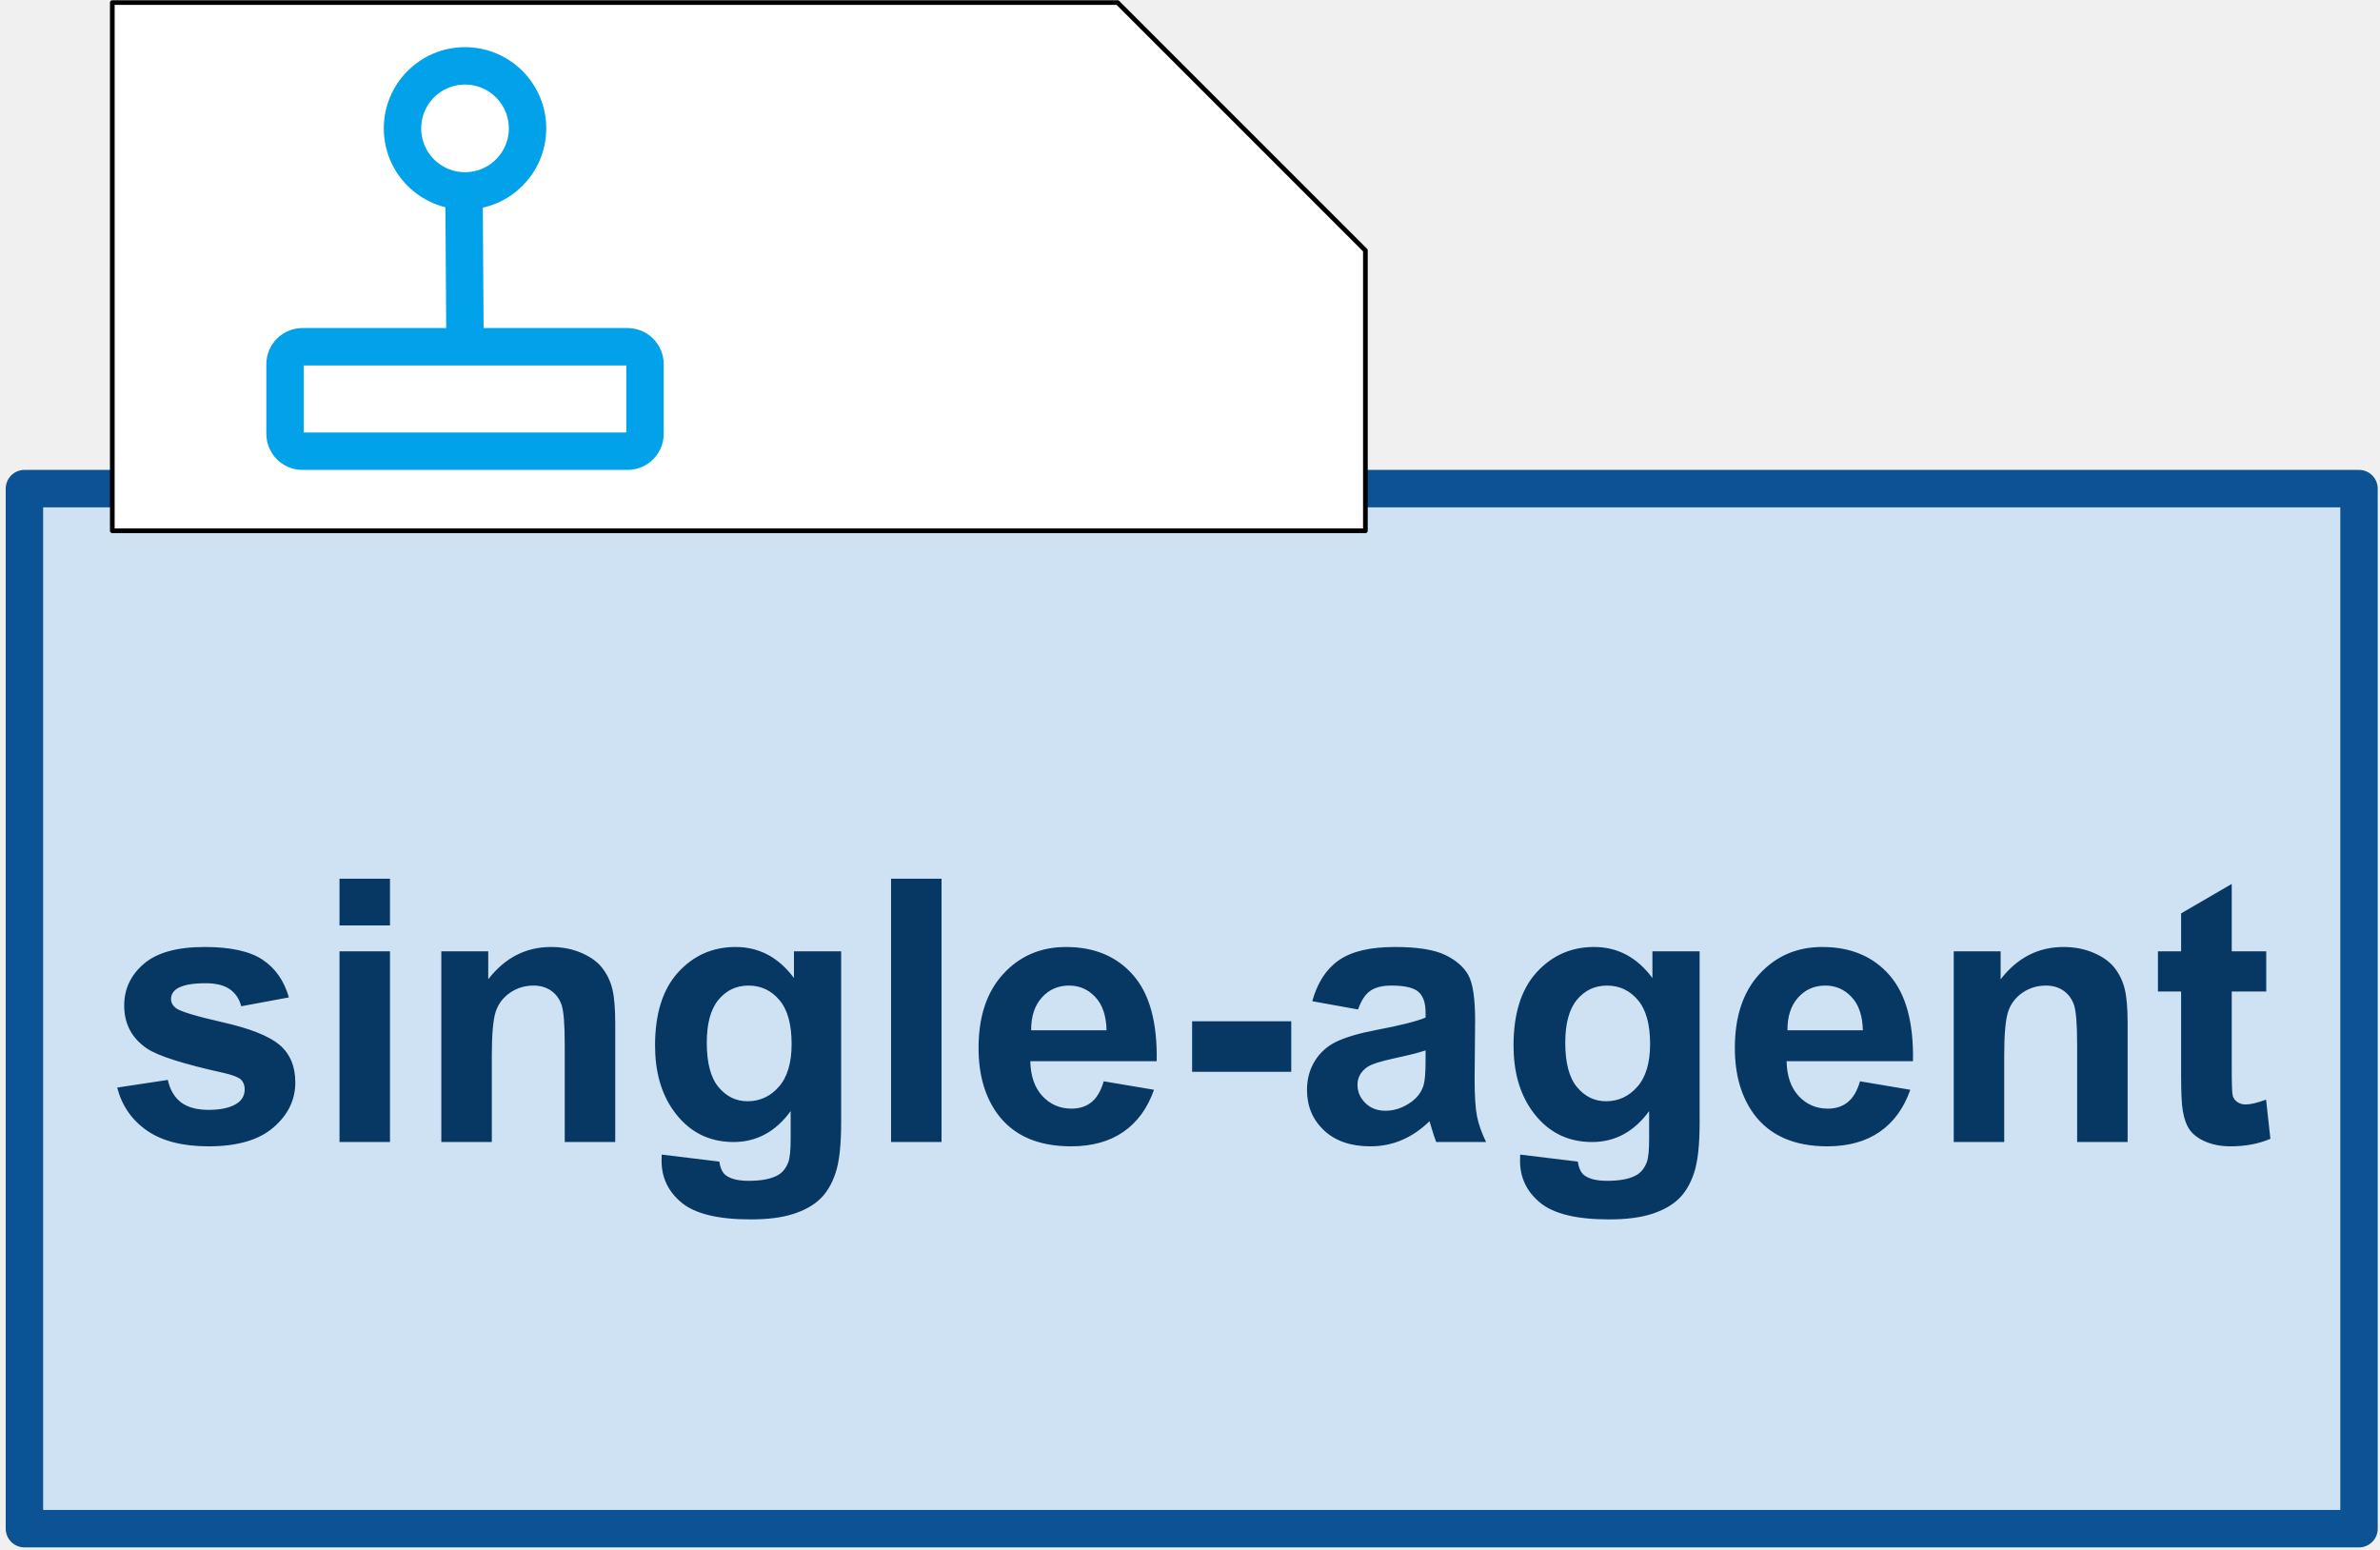
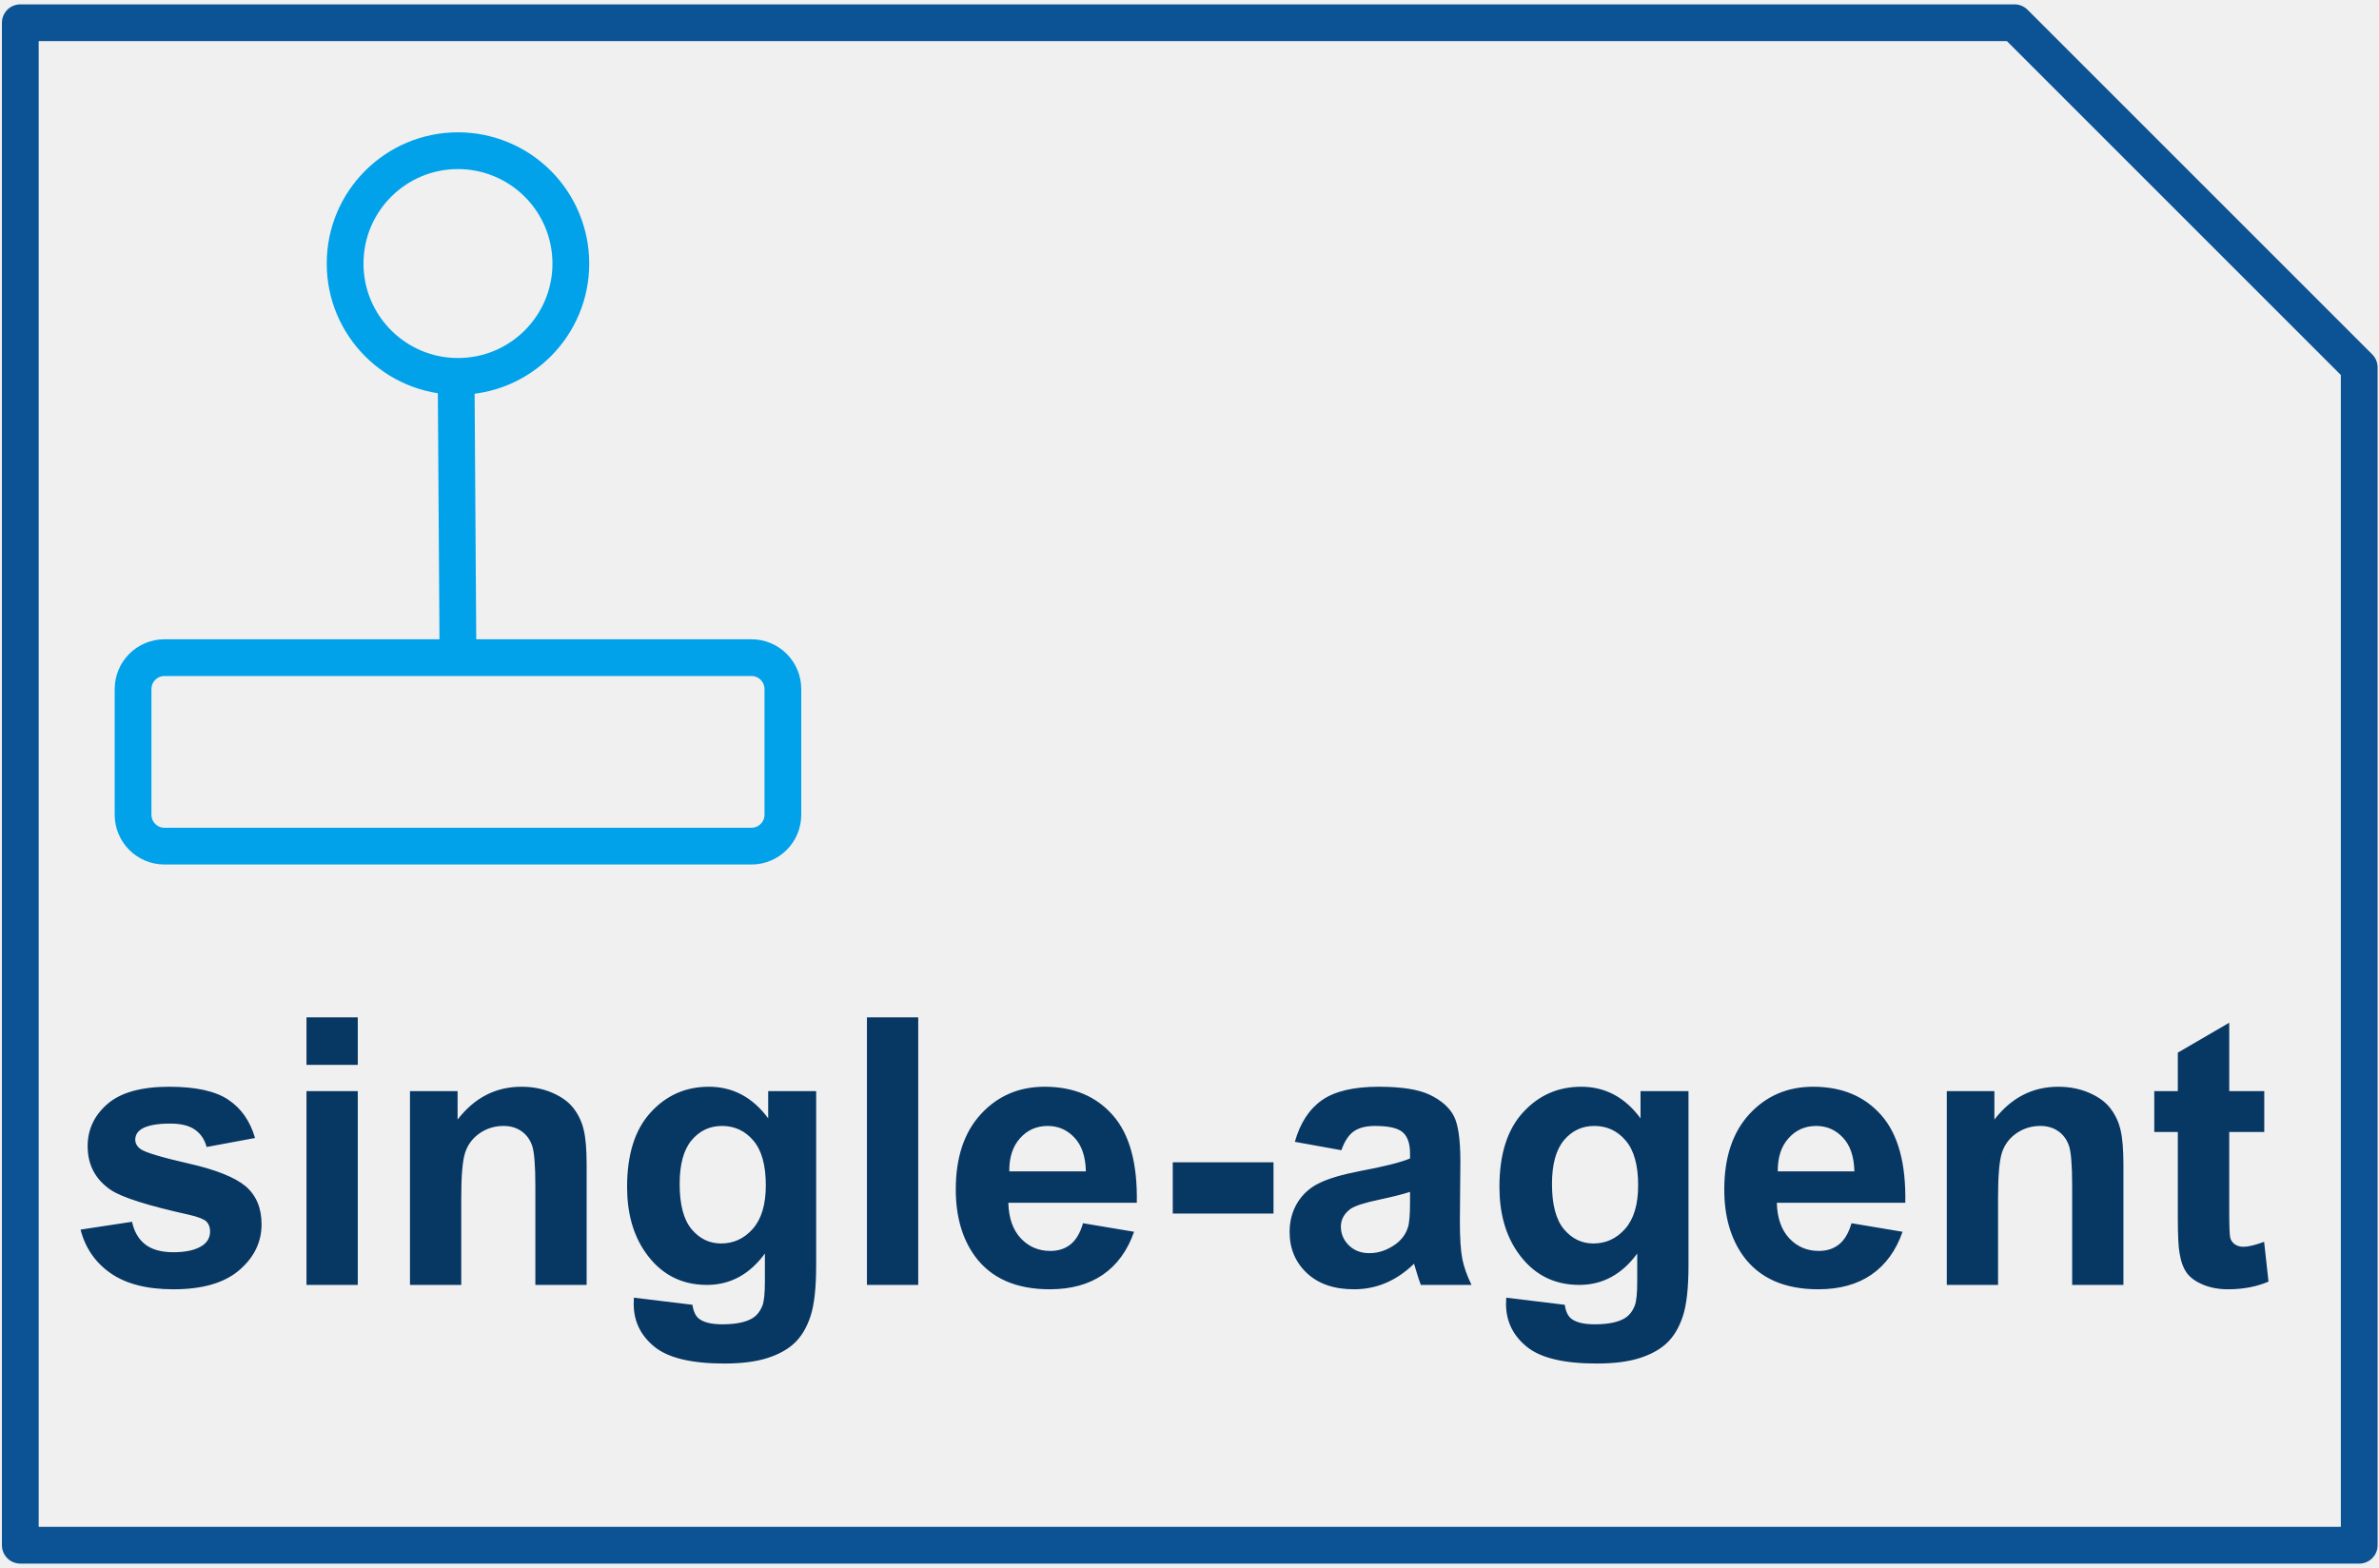
- <svg xmlns="http://www.w3.org/2000/svg" version="1.1" viewBox="0.0 0.0 508.955 331.344" fill="none" stroke="none" stroke-linecap="square" stroke-miterlimit="10">
+ <svg xmlns="http://www.w3.org/2000/svg" version="1.1" viewBox="0.0 0.0 517.667 341.199" fill="none" stroke="none" stroke-linecap="square" stroke-miterlimit="10">
  <clipPath id="p.0">
-     <path d="m0 0l508.955 0l0 331.344l-508.955 0l0 -331.344z" clip-rule="nonzero" />
+     <path d="m0 0l517.667 0l0 341.199l-517.667 0l0 -341.199z" clip-rule="nonzero" />
  </clipPath>
  <g clip-path="url(#p.0)">
-     <path fill="#000000" fill-opacity="0.0" d="m0 0l508.955 0l0 331.344l-508.955 0z" fill-rule="evenodd" />
-     <path fill="#cfe2f3" d="m5.223 104.478l499.244 0l0 222.394l-499.244 0z" fill-rule="evenodd" />
-     <path stroke="#0b5394" stroke-width="8.0" stroke-linejoin="round" stroke-linecap="butt" d="m5.223 104.478l499.244 0l0 222.394l-499.244 0z" fill-rule="evenodd" />
-     <path fill="#073763" d="m25.06 232.554l10.828 -1.641q0.688 3.141 2.797 4.781q2.125 1.625 5.922 1.625q4.188 0 6.297 -1.531q1.422 -1.078 1.422 -2.891q0 -1.219 -0.766 -2.031q-0.812 -0.766 -3.609 -1.422q-13.062 -2.875 -16.547 -5.266q-4.844 -3.297 -4.844 -9.172q0 -5.297 4.188 -8.906q4.188 -3.609 12.984 -3.609q8.359 0 12.438 2.734q4.078 2.719 5.609 8.047l-10.188 1.891q-0.641 -2.391 -2.469 -3.656q-1.828 -1.266 -5.203 -1.266q-4.266 0 -6.109 1.188q-1.234 0.844 -1.234 2.188q0 1.156 1.078 1.969q1.469 1.078 10.078 3.031q8.625 1.953 12.047 4.797q3.375 2.891 3.375 8.031q0 5.609 -4.688 9.641q-4.672 4.031 -13.859 4.031q-8.328 0 -13.188 -3.375q-4.859 -3.391 -6.359 -9.188zm47.542 -34.672l0 -9.984l10.797 0l0 9.984l-10.797 0zm0 46.312l0 -40.781l10.797 0l0 40.781l-10.797 0zm58.963 0l-10.797 0l0 -20.812q0 -6.609 -0.688 -8.547q-0.688 -1.938 -2.25 -3.016q-1.562 -1.078 -3.75 -1.078q-2.797 0 -5.031 1.547q-2.219 1.531 -3.047 4.062q-0.828 2.531 -0.828 9.375l0 18.469l-10.797 0l0 -40.781l10.031 0l0 5.984q5.344 -6.906 13.438 -6.906q3.578 0 6.531 1.281q2.953 1.281 4.469 3.281q1.531 2.0 2.125 4.531q0.594 2.531 0.594 7.266l0 25.344zm9.937 2.688l12.328 1.5q0.312 2.156 1.422 2.953q1.547 1.156 4.844 1.156q4.219 0 6.344 -1.266q1.422 -0.844 2.141 -2.734q0.5 -1.344 0.5 -4.953l0 -5.953q-4.828 6.609 -12.203 6.609q-8.219 0 -13.031 -6.953q-3.766 -5.484 -3.766 -13.672q0 -10.25 4.938 -15.656q4.938 -5.422 12.281 -5.422q7.562 0 12.484 6.641l0 -5.719l10.094 0l0 36.594q0 7.219 -1.188 10.781q-1.188 3.578 -3.344 5.609q-2.156 2.047 -5.75 3.188q-3.578 1.156 -9.078 1.156q-10.375 0 -14.719 -3.547q-4.328 -3.547 -4.328 -9.0q0 -0.547 0.031 -1.312zm9.641 -23.922q0 6.484 2.516 9.5q2.516 3.016 6.203 3.016q3.969 0 6.688 -3.094q2.734 -3.094 2.734 -9.156q0 -6.344 -2.625 -9.406q-2.609 -3.078 -6.594 -3.078q-3.891 0 -6.406 3.016q-2.516 3.016 -2.516 9.203zm39.406 21.234l0 -56.297l10.797 0l0 56.297l-10.797 0zm45.478 -12.984l10.75 1.812q-2.062 5.906 -6.547 9.0q-4.469 3.094 -11.188 3.094q-10.641 0 -15.75 -6.953q-4.031 -5.562 -4.031 -14.062q0 -10.125 5.297 -15.859q5.297 -5.75 13.406 -5.75q9.094 0 14.359 6.016q5.266 6.0 5.031 18.406l-27.031 0q0.109 4.797 2.609 7.469q2.5 2.672 6.219 2.672q2.531 0 4.25 -1.375q1.734 -1.391 2.625 -4.469zm0.609 -10.906q-0.109 -4.688 -2.422 -7.125q-2.297 -2.438 -5.594 -2.438q-3.547 0 -5.844 2.578q-2.297 2.562 -2.266 6.984l16.125 0zm18.292 8.875l0 -10.797l21.203 0l0 10.797l-21.203 0zm35.49 -13.328l-9.797 -1.766q1.641 -5.922 5.672 -8.75q4.047 -2.844 11.984 -2.844q7.234 0 10.766 1.703q3.531 1.703 4.969 4.344q1.438 2.625 1.438 9.656l-0.109 12.594q0 5.375 0.516 7.938q0.516 2.547 1.938 5.469l-10.672 0q-0.422 -1.078 -1.047 -3.188q-0.266 -0.953 -0.375 -1.266q-2.766 2.688 -5.922 4.031q-3.141 1.344 -6.719 1.344q-6.297 0 -9.938 -3.422q-3.625 -3.422 -3.625 -8.641q0 -3.453 1.656 -6.156q1.656 -2.719 4.625 -4.156q2.984 -1.438 8.594 -2.516q7.562 -1.422 10.484 -2.641l0 -1.078q0 -3.109 -1.547 -4.438q-1.531 -1.328 -5.797 -1.328q-2.875 0 -4.5 1.141q-1.609 1.125 -2.594 3.969zm14.438 8.75q-2.078 0.703 -6.578 1.672q-4.484 0.953 -5.875 1.875q-2.109 1.484 -2.109 3.797q0 2.266 1.688 3.922q1.688 1.641 4.312 1.641q2.906 0 5.562 -1.922q1.953 -1.453 2.578 -3.562q0.422 -1.391 0.422 -5.266l0 -2.156zm20.229 22.281l12.328 1.5q0.312 2.156 1.422 2.953q1.547 1.156 4.844 1.156q4.219 0 6.344 -1.266q1.422 -0.844 2.141 -2.734q0.5 -1.344 0.5 -4.953l0 -5.953q-4.828 6.609 -12.203 6.609q-8.219 0 -13.031 -6.953q-3.766 -5.484 -3.766 -13.672q0 -10.25 4.938 -15.656q4.938 -5.422 12.281 -5.422q7.562 0 12.484 6.641l0 -5.719l10.094 0l0 36.594q0 7.219 -1.188 10.781q-1.188 3.578 -3.344 5.609q-2.156 2.047 -5.75 3.188q-3.578 1.156 -9.078 1.156q-10.375 0 -14.719 -3.547q-4.328 -3.547 -4.328 -9.0q0 -0.547 0.031 -1.312zm9.641 -23.922q0 6.484 2.516 9.5q2.516 3.016 6.203 3.016q3.969 0 6.688 -3.094q2.734 -3.094 2.734 -9.156q0 -6.344 -2.625 -9.406q-2.609 -3.078 -6.594 -3.078q-3.891 0 -6.406 3.016q-2.516 3.016 -2.516 9.203zm63.031 8.25l10.75 1.812q-2.062 5.906 -6.547 9.0q-4.469 3.094 -11.188 3.094q-10.641 0 -15.75 -6.953q-4.031 -5.562 -4.031 -14.062q0 -10.125 5.297 -15.859q5.297 -5.75 13.406 -5.75q9.094 0 14.359 6.016q5.266 6.0 5.031 18.406l-27.031 0q0.109 4.797 2.609 7.469q2.5 2.672 6.219 2.672q2.531 0 4.25 -1.375q1.734 -1.391 2.625 -4.469zm0.609 -10.906q-0.109 -4.688 -2.422 -7.125q-2.297 -2.438 -5.594 -2.438q-3.547 0 -5.844 2.578q-2.297 2.562 -2.266 6.984l16.125 0zm56.62 23.891l-10.797 0l0 -20.812q0 -6.609 -0.688 -8.547q-0.688 -1.938 -2.25 -3.016q-1.562 -1.078 -3.75 -1.078q-2.797 0 -5.031 1.547q-2.219 1.531 -3.047 4.062q-0.828 2.531 -0.828 9.375l0 18.469l-10.797 0l0 -40.781l10.031 0l0 5.984q5.344 -6.906 13.438 -6.906q3.578 0 6.531 1.281q2.953 1.281 4.469 3.281q1.531 2.0 2.125 4.531q0.594 2.531 0.594 7.266l0 25.344zm29.64 -40.781l0 8.594l-7.375 0l0 16.438q0 5.0 0.203 5.828q0.219 0.812 0.969 1.359q0.75 0.531 1.828 0.531q1.5 0 4.344 -1.031l0.922 8.375q-3.766 1.609 -8.531 1.609q-2.922 0 -5.266 -0.969q-2.328 -0.984 -3.438 -2.531q-1.094 -1.562 -1.516 -4.219q-0.344 -1.891 -0.344 -7.609l0 -17.781l-4.953 0l0 -8.594l4.953 0l0 -8.109l10.828 -6.297l0 14.406l7.375 0z" fill-rule="nonzero" />
-     <path fill="#ffffff" d="m24.016 0.548l214.972 0l52.996 52.996l0 59.949l-267.969 0z" fill-rule="evenodd" />
-     <path stroke="#000000" stroke-width="1.0" stroke-linejoin="round" stroke-linecap="butt" d="m24.016 0.548l214.972 0l52.996 52.996l0 59.949l-267.969 0z" fill-rule="evenodd" />
-     <path fill="#000000" fill-opacity="0.0" d="m60.955 77.869l0 0c0 -2.056 1.666 -3.722 3.722 -3.722l69.533 0c0.987 0 1.934 0.392 2.632 1.09c0.698 0.698 1.09 1.645 1.09 2.632l0 14.887c0 2.056 -1.666 3.722 -3.722 3.722l-69.533 0c-2.056 0 -3.722 -1.666 -3.722 -3.722z" fill-rule="evenodd" />
-     <path stroke="#01a2ea" stroke-width="8.0" stroke-linejoin="round" stroke-linecap="butt" d="m60.955 77.869l0 0c0 -2.056 1.666 -3.722 3.722 -3.722l69.533 0c0.987 0 1.934 0.392 2.632 1.09c0.698 0.698 1.09 1.645 1.09 2.632l0 14.887c0 2.056 -1.666 3.722 -3.722 3.722l-69.533 0c-2.056 0 -3.722 -1.666 -3.722 -3.722z" fill-rule="evenodd" />
-     <path fill="#000000" fill-opacity="0.0" d="m99.444 74.147l-0.22 -33.323" fill-rule="evenodd" />
-     <path stroke="#01a2ea" stroke-width="8.0" stroke-linejoin="round" stroke-linecap="butt" d="m99.444 74.147l-0.22 -33.323" fill-rule="evenodd" />
-     <path fill="#000000" fill-opacity="0.0" d="m86.073 27.454l0 0c0 -7.384 5.986 -13.37 13.37 -13.37l0 0c3.546 0 6.947 1.409 9.454 3.916c2.507 2.507 3.916 5.908 3.916 9.454l0 0c0 7.384 -5.986 13.37 -13.37 13.37l0 0c-7.384 0 -13.37 -5.986 -13.37 -13.37z" fill-rule="evenodd" />
-     <path stroke="#01a2ea" stroke-width="8.0" stroke-linejoin="round" stroke-linecap="butt" d="m86.073 27.454l0 0c0 -7.384 5.986 -13.37 13.37 -13.37l0 0c3.546 0 6.947 1.409 9.454 3.916c2.507 2.507 3.916 5.908 3.916 9.454l0 0c0 7.384 -5.986 13.37 -13.37 13.37l0 0c-7.384 0 -13.37 -5.986 -13.37 -13.37z" fill-rule="evenodd" />
+     <path fill="#000000" fill-opacity="0.0" d="m0 0l517.667 0l0 341.199l-517.667 0z" fill-rule="evenodd" />
+     <path fill="#000000" fill-opacity="0.0" d="m4.418 4.951l433.946 0l74.999 74.998l0 256.34l-508.945 0z" fill-rule="evenodd" />
+     <path stroke="#0b5394" stroke-width="8.0" stroke-linejoin="round" stroke-linecap="butt" d="m4.418 4.951l433.946 0l74.999 74.998l0 256.34l-508.945 0z" fill-rule="evenodd" />
+     <path fill="#000000" fill-opacity="0.0" d="m0.645 192.554l508.945 0l0 117.953l-508.945 0z" fill-rule="evenodd" />
+     <path fill="#073763" d="m17.526 267.603l11.203 -1.703q0.703 3.25 2.891 4.938q2.188 1.688 6.125 1.688q4.328 0 6.5 -1.594q1.469 -1.109 1.469 -2.969q0 -1.281 -0.781 -2.109q-0.844 -0.797 -3.734 -1.469q-13.5 -2.984 -17.125 -5.438q-5.0 -3.422 -5.0 -9.5q0 -5.469 4.328 -9.203q4.328 -3.734 13.422 -3.734q8.656 0 12.859 2.828q4.219 2.812 5.812 8.328l-10.531 1.953q-0.672 -2.469 -2.562 -3.781q-1.875 -1.312 -5.375 -1.312q-4.406 0 -6.313 1.234q-1.281 0.875 -1.281 2.266q0 1.188 1.125 2.031q1.5 1.109 10.406 3.141q8.922 2.016 12.469 4.953q3.484 2.984 3.484 8.297q0 5.797 -4.844 9.969q-4.844 4.172 -14.328 4.172q-8.625 0 -13.656 -3.484q-5.016 -3.5 -6.562 -9.5zm49.168 -35.859l0 -10.328l11.156 0l0 10.328l-11.156 0zm0 47.891l0 -42.172l11.156 0l0 42.172l-11.156 0zm60.955 0l-11.156 0l0 -21.516q0 -6.844 -0.719 -8.844q-0.719 -2.0 -2.328 -3.109q-1.609 -1.125 -3.875 -1.125q-2.891 0 -5.203 1.594q-2.297 1.594 -3.156 4.219q-0.844 2.609 -0.844 9.688l0 19.094l-11.156 0l0 -42.172l10.359 0l0 6.188q5.516 -7.141 13.891 -7.141q3.703 0 6.75 1.328q3.062 1.328 4.625 3.406q1.578 2.062 2.188 4.688q0.625 2.609 0.625 7.5l0 26.203zm10.288 2.781l12.734 1.547q0.328 2.219 1.469 3.062q1.594 1.188 5.016 1.188q4.359 0 6.547 -1.312q1.469 -0.875 2.219 -2.812q0.516 -1.391 0.516 -5.125l0 -6.156q-5.0 6.828 -12.625 6.828q-8.5 0 -13.453 -7.188q-3.906 -5.672 -3.906 -14.141q0 -10.594 5.109 -16.188q5.109 -5.609 12.688 -5.609q7.828 0 12.906 6.875l0 -5.922l10.438 0l0 37.844q0 7.469 -1.234 11.156q-1.219 3.688 -3.453 5.797q-2.219 2.109 -5.938 3.297q-3.703 1.188 -9.375 1.188q-10.734 0 -15.219 -3.672q-4.484 -3.672 -4.484 -9.312q0 -0.547 0.047 -1.344zm9.953 -24.734q0 6.703 2.594 9.828q2.609 3.109 6.422 3.109q4.094 0 6.906 -3.188q2.828 -3.203 2.828 -9.484q0 -6.547 -2.703 -9.719q-2.703 -3.188 -6.828 -3.188q-4.016 0 -6.625 3.125q-2.594 3.109 -2.594 9.516zm40.757 21.953l0 -58.219l11.156 0l0 58.219l-11.156 0zm47.017 -13.422l11.109 1.859q-2.141 6.125 -6.766 9.328q-4.625 3.188 -11.578 3.188q-11.0 0 -16.281 -7.188q-4.172 -5.766 -4.172 -14.531q0 -10.484 5.484 -16.422q5.484 -5.938 13.859 -5.938q9.406 0 14.844 6.219q5.453 6.203 5.203 19.031l-27.953 0q0.125 4.969 2.703 7.734q2.578 2.75 6.438 2.75q2.609 0 4.391 -1.422q1.797 -1.438 2.719 -4.609zm0.625 -11.281q-0.109 -4.844 -2.5 -7.359q-2.375 -2.531 -5.797 -2.531q-3.656 0 -6.031 2.672q-2.391 2.656 -2.344 7.219l16.672 0zm18.903 9.172l0 -11.156l21.922 0l0 11.156l-21.922 0zm36.692 -13.781l-10.125 -1.828q1.719 -6.109 5.875 -9.047q4.172 -2.938 12.391 -2.938q7.469 0 11.125 1.766q3.656 1.766 5.141 4.484q1.484 2.719 1.484 9.984l-0.109 13.031q0 5.562 0.531 8.203q0.531 2.641 2.0 5.656l-11.031 0q-0.438 -1.109 -1.078 -3.297q-0.281 -0.984 -0.391 -1.312q-2.859 2.781 -6.125 4.172q-3.25 1.391 -6.938 1.391q-6.516 0 -10.266 -3.531q-3.75 -3.531 -3.75 -8.938q0 -3.578 1.703 -6.375q1.703 -2.797 4.781 -4.281q3.078 -1.5 8.875 -2.609q7.828 -1.469 10.844 -2.734l0 -1.109q0 -3.219 -1.594 -4.594q-1.578 -1.375 -6.0 -1.375q-2.969 0 -4.641 1.172q-1.672 1.172 -2.703 4.109zm14.938 9.062q-2.141 0.719 -6.797 1.719q-4.641 0.984 -6.078 1.938q-2.172 1.547 -2.172 3.922q0 2.344 1.734 4.062q1.75 1.703 4.453 1.703q3.016 0 5.766 -1.984q2.016 -1.516 2.656 -3.703q0.438 -1.422 0.438 -5.438l0 -2.219zm20.934 23.031l12.734 1.547q0.328 2.219 1.469 3.062q1.594 1.188 5.016 1.188q4.359 0 6.547 -1.312q1.469 -0.875 2.219 -2.812q0.516 -1.391 0.516 -5.125l0 -6.156q-5.0 6.828 -12.625 6.828q-8.5 0 -13.453 -7.188q-3.906 -5.672 -3.906 -14.141q0 -10.594 5.109 -16.188q5.109 -5.609 12.688 -5.609q7.828 0 12.906 6.875l0 -5.922l10.438 0l0 37.844q0 7.469 -1.234 11.156q-1.219 3.688 -3.453 5.797q-2.219 2.109 -5.938 3.297q-3.703 1.188 -9.375 1.188q-10.734 0 -15.219 -3.672q-4.484 -3.672 -4.484 -9.312q0 -0.547 0.047 -1.344zm9.953 -24.734q0 6.703 2.594 9.828q2.609 3.109 6.422 3.109q4.094 0 6.906 -3.188q2.828 -3.203 2.828 -9.484q0 -6.547 -2.703 -9.719q-2.703 -3.188 -6.828 -3.188q-4.016 0 -6.625 3.125q-2.594 3.109 -2.594 9.516zm65.178 8.531l11.109 1.859q-2.141 6.125 -6.766 9.328q-4.625 3.188 -11.578 3.188q-11.0 0 -16.281 -7.188q-4.172 -5.766 -4.172 -14.531q0 -10.484 5.484 -16.422q5.484 -5.938 13.859 -5.938q9.406 0 14.844 6.219q5.453 6.203 5.203 19.031l-27.953 0q0.125 4.969 2.703 7.734q2.578 2.75 6.438 2.75q2.609 0 4.391 -1.422q1.797 -1.438 2.719 -4.609zm0.625 -11.281q-0.109 -4.844 -2.5 -7.359q-2.375 -2.531 -5.797 -2.531q-3.656 0 -6.031 2.672q-2.391 2.656 -2.344 7.219l16.672 0zm58.543 24.703l-11.156 0l0 -21.516q0 -6.844 -0.719 -8.844q-0.719 -2.0 -2.328 -3.109q-1.609 -1.125 -3.875 -1.125q-2.891 0 -5.203 1.594q-2.297 1.594 -3.156 4.219q-0.844 2.609 -0.844 9.688l0 19.094l-11.156 0l0 -42.172l10.359 0l0 6.188q5.516 -7.141 13.891 -7.141q3.703 0 6.75 1.328q3.062 1.328 4.625 3.406q1.578 2.062 2.188 4.688q0.625 2.609 0.625 7.5l0 26.203zm30.647 -42.172l0 8.891l-7.625 0l0 17.0q0 5.156 0.219 6.016q0.219 0.859 0.984 1.422q0.781 0.547 1.906 0.547q1.547 0 4.484 -1.078l0.953 8.656q-3.891 1.672 -8.812 1.672q-3.031 0 -5.453 -1.016q-2.422 -1.016 -3.562 -2.609q-1.125 -1.609 -1.547 -4.359q-0.359 -1.938 -0.359 -7.859l0 -18.391l-5.125 0l0 -8.891l5.125 0l0 -8.375l11.188 -6.516l0 14.891l7.625 0z" fill-rule="nonzero" />
+     <path fill="#000000" fill-opacity="0.0" d="m28.956 149.963l0 0c0 -3.776 3.061 -6.837 6.837 -6.837l127.725 0c1.813 0 3.552 0.72 4.834 2.002c1.282 1.282 2.002 3.021 2.002 4.834l0 27.346c0 3.776 -3.061 6.837 -6.837 6.837l-127.725 0c-3.776 0 -6.837 -3.061 -6.837 -6.837z" fill-rule="evenodd" />
+     <path stroke="#01a2ea" stroke-width="8.0" stroke-linejoin="round" stroke-linecap="butt" d="m28.956 149.963l0 0c0 -3.776 3.061 -6.837 6.837 -6.837l127.725 0c1.813 0 3.552 0.72 4.834 2.002c1.282 1.282 2.002 3.021 2.002 4.834l0 27.346c0 3.776 -3.061 6.837 -6.837 6.837l-127.725 0c-3.776 0 -6.837 -3.061 -6.837 -6.837z" fill-rule="evenodd" />
+     <path fill="#000000" fill-opacity="0.0" d="m99.655 143.127l-0.405 -61.211" fill-rule="evenodd" />
+     <path stroke="#01a2ea" stroke-width="8.0" stroke-linejoin="round" stroke-linecap="butt" d="m99.655 143.127l-0.405 -61.211" fill-rule="evenodd" />
+     <path fill="#000000" fill-opacity="0.0" d="m75.096 57.356l0 0c0 -13.564 10.996 -24.559 24.56 -24.559l0 0c6.514 0 12.76 2.588 17.366 7.193c4.606 4.606 7.193 10.853 7.193 17.366l0 0c0 13.564 -10.996 24.56 -24.559 24.56l0 0c-13.564 0 -24.56 -10.996 -24.56 -24.56z" fill-rule="evenodd" />
+     <path stroke="#01a2ea" stroke-width="8.0" stroke-linejoin="round" stroke-linecap="butt" d="m75.096 57.356l0 0c0 -13.564 10.996 -24.559 24.56 -24.559l0 0c6.514 0 12.76 2.588 17.366 7.193c4.606 4.606 7.193 10.853 7.193 17.366l0 0c0 13.564 -10.996 24.56 -24.559 24.56l0 0c-13.564 0 -24.56 -10.996 -24.56 -24.56z" fill-rule="evenodd" />
  </g>
</svg>
